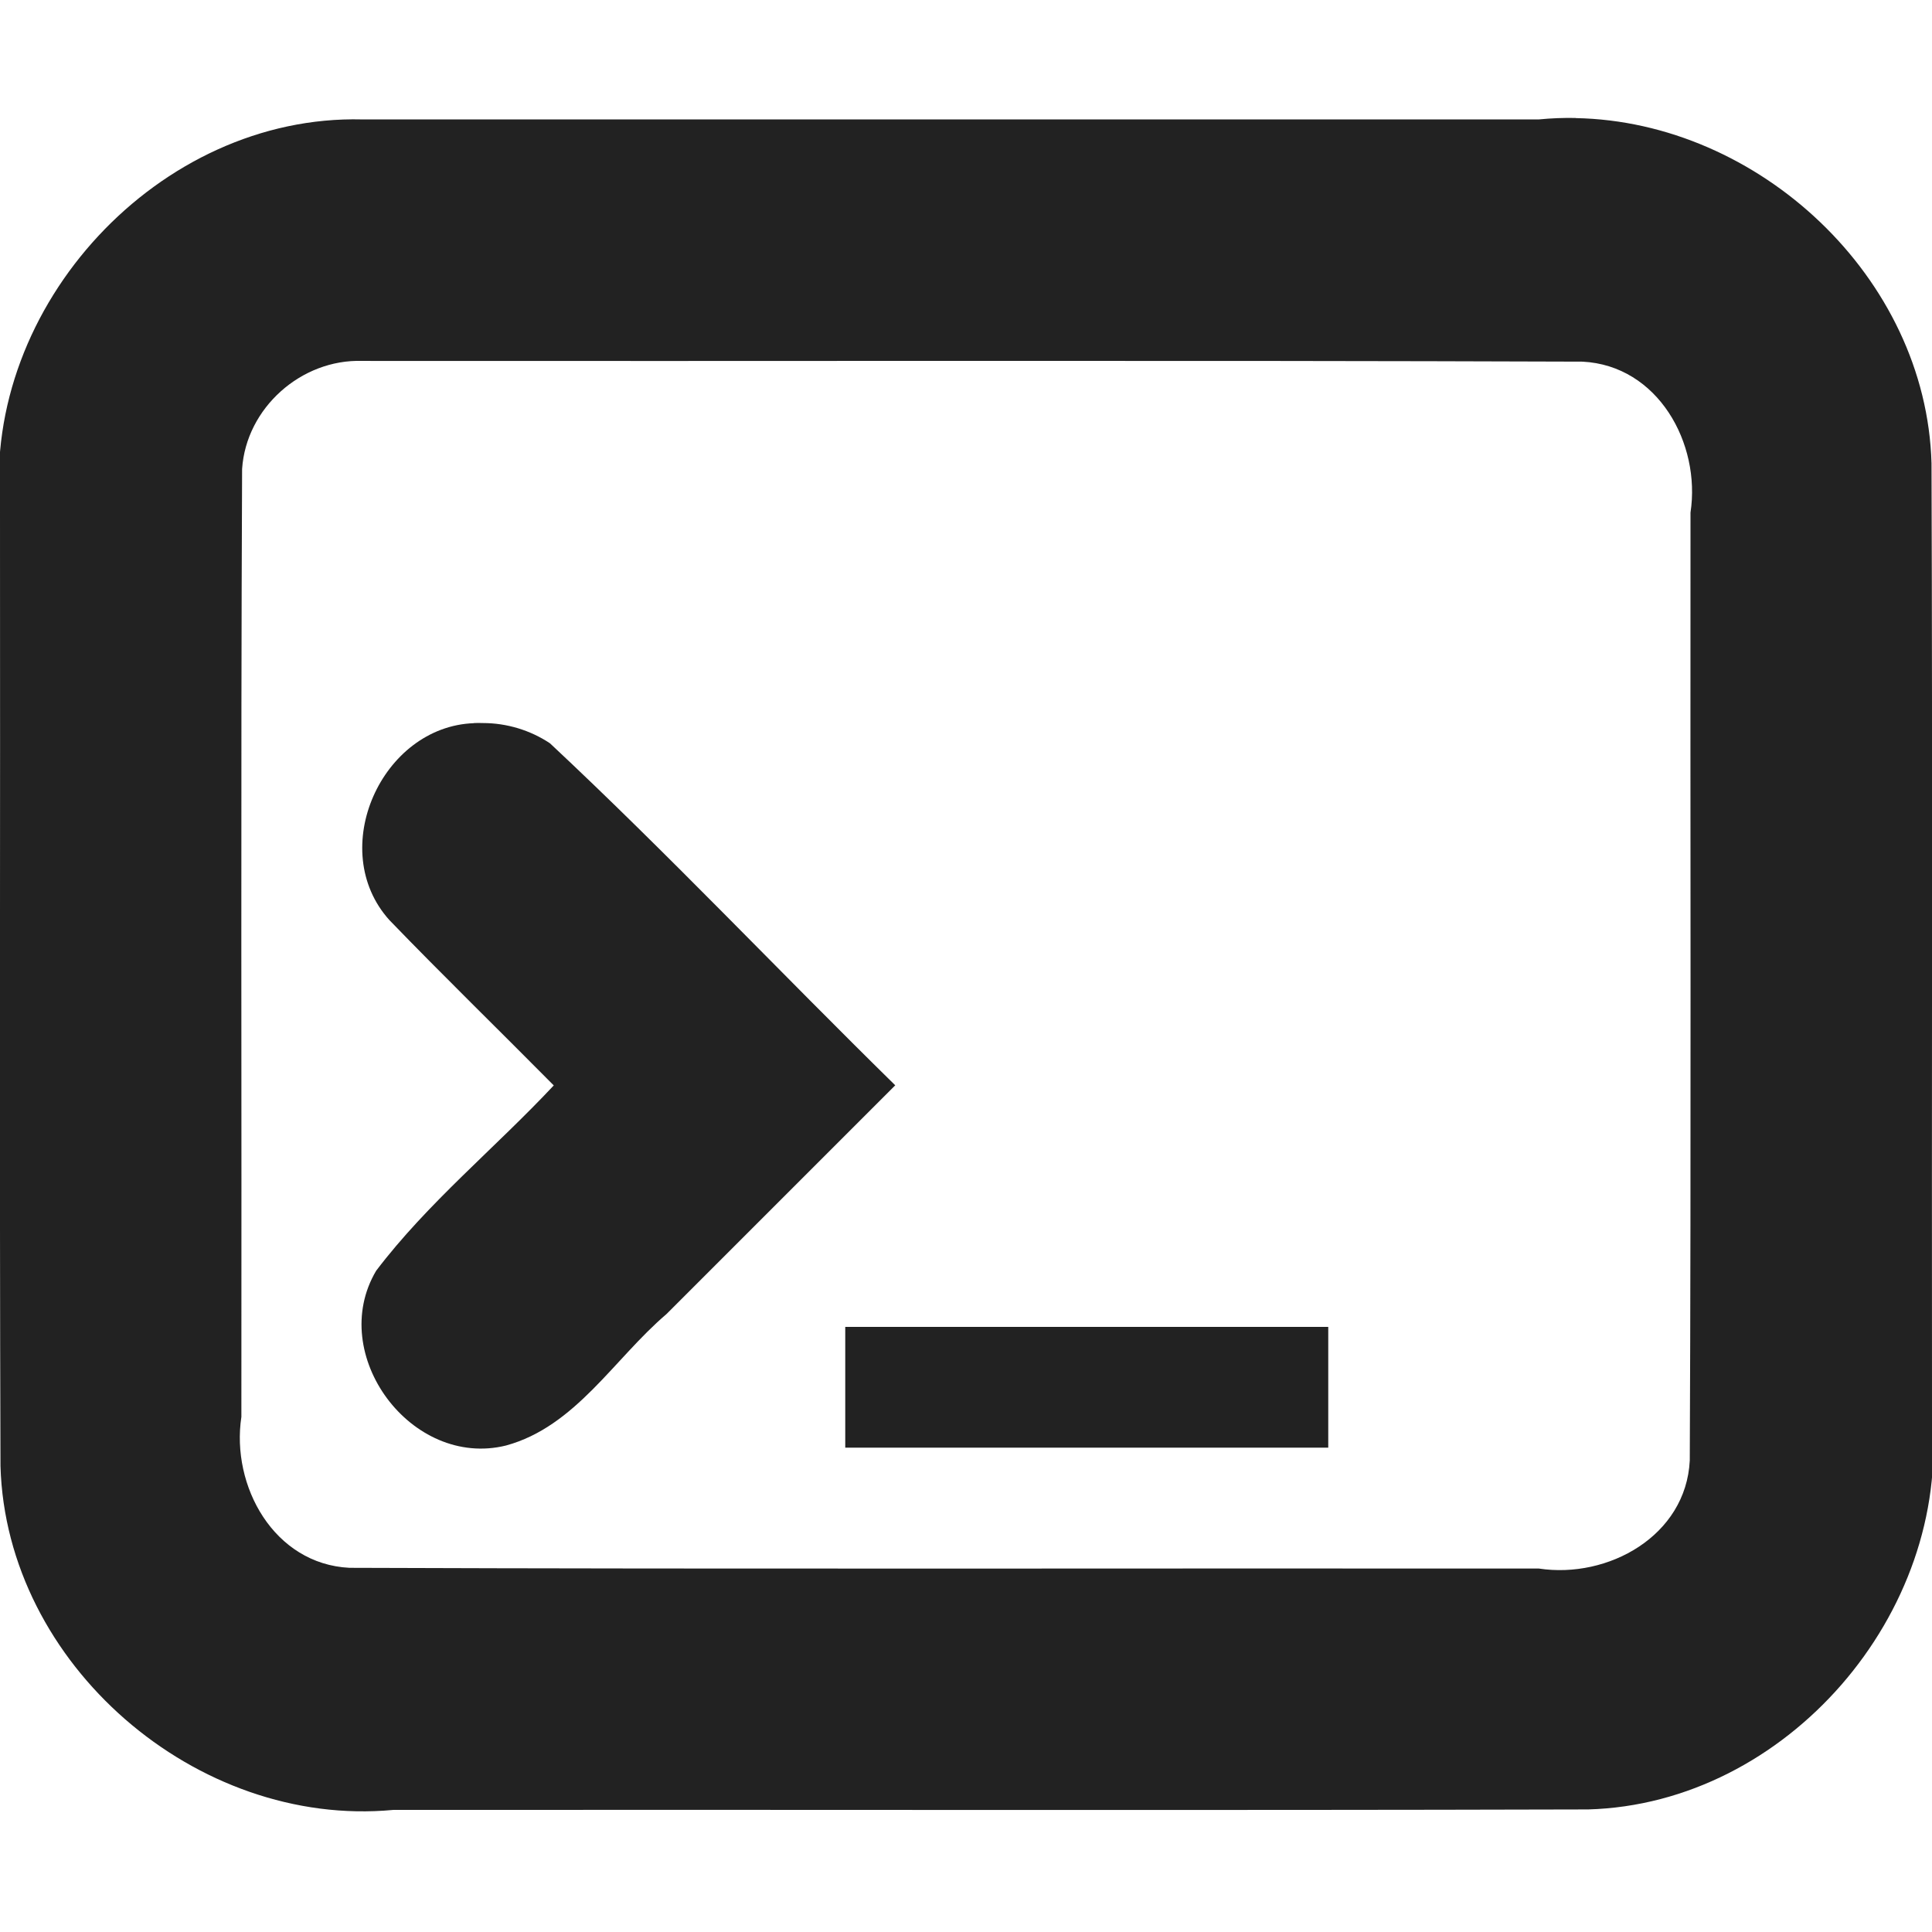
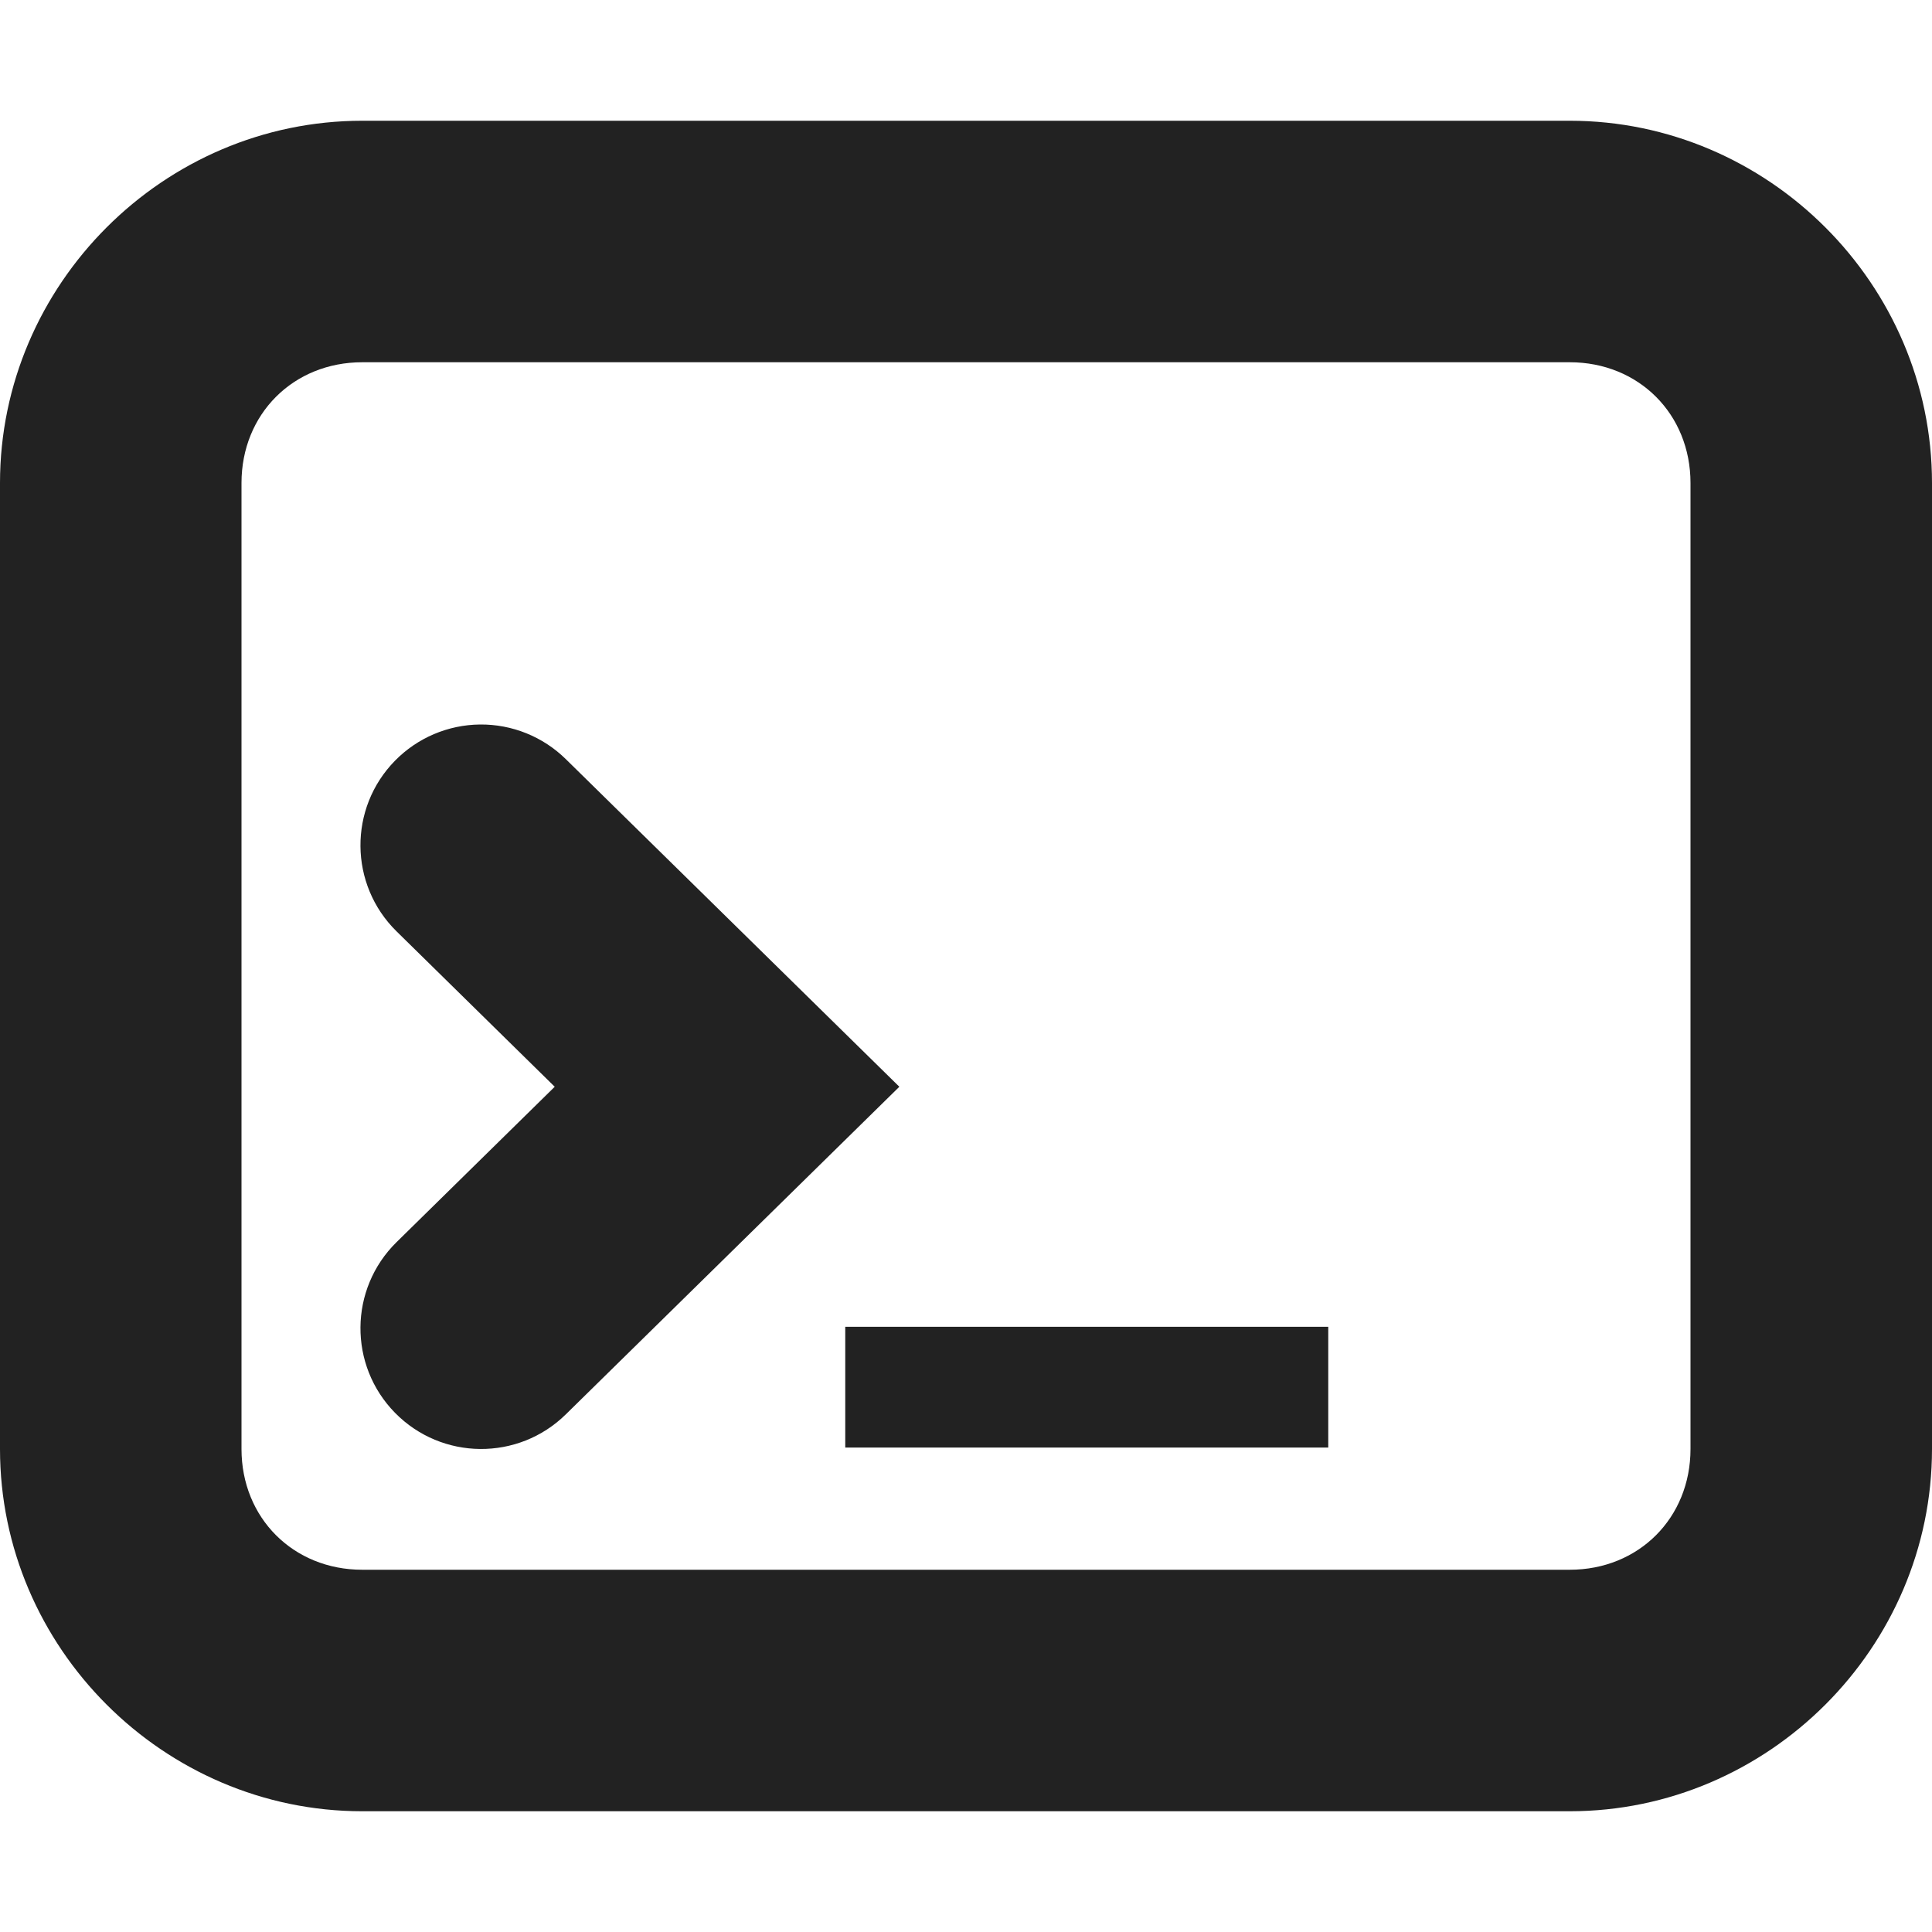
<svg xmlns="http://www.w3.org/2000/svg" width="16" height="16" version="1.1">
-   <path d="m13.049 0.977c-0.101-0.002-0.203 0.002-0.305 0.012h-9.744c-1.682-0.042-3.144 1.542-3 3.213 0.003 2.647-0.005 5.293 0.004 7.939 0.046 1.643 1.624 3.001 3.252 2.848 3.299-0.003 6.597 0.005 9.896-0.004 1.644-0.046 3.001-1.624 2.848-3.252-0.003-2.633 0.005-5.264-0.004-7.896-0.043-1.541-1.432-2.831-2.947-2.859zm-10.049 2.012c3.368 0.003 6.737-0.006 10.105 0.006 0.625 0.031 0.982 0.677 0.895 1.25-0.003 2.617 0.006 5.233-0.006 7.85-0.031 0.625-0.677 0.982-1.25 0.895-3.283-0.003-6.566 0.006-9.85-0.006-0.625-0.031-0.982-0.677-0.895-1.25 0.003-2.617-0.006-5.233 0.006-7.85 0.033-0.505 0.49-0.911 0.994-0.895zm0.926 3c-0.765 0.026-1.227 1.048-0.701 1.631 0.447 0.463 0.909 0.912 1.361 1.369-0.484 0.517-1.044 0.972-1.471 1.535-0.411 0.694 0.293 1.641 1.076 1.447 0.575-0.157 0.894-0.718 1.328-1.088l1.895-1.895c-0.957-0.939-1.881-1.917-2.859-2.832-0.163-0.109-0.359-0.168-0.555-0.168-0.025-0.001-0.05-8.304e-4 -0.074 0zm3.074 5v1h4v-1h-4z" fill="#222" />
+   <path d="m3.975 6a1 1 0 0 0-0.703 0.299 1 1 0 0 0 0.012 1.414l1.31 1.287-1.31 1.287a1 1 0 0 0-0.012 1.414 1 1 0 0 0 1.414 0.012l2.762-2.713-2.762-2.713a1 1 0 0 0-0.711-0.287zm-0.975-5c-1.645 0-3 1.355-3 3v8c0 1.645 1.355 3 3 3h10c1.645 0 3-1.355 3-3v-8c0-1.645-1.355-3-3-3zm0 2h10c0.571 0 1 0.429 1 1v8c0 0.571-0.429 1-1 1h-10c-0.571 0-1-0.429-1-1v-8c0-0.571 0.429-1 1-1zm4 7.988v1h4v-1z" fill="#222" />
</svg>
